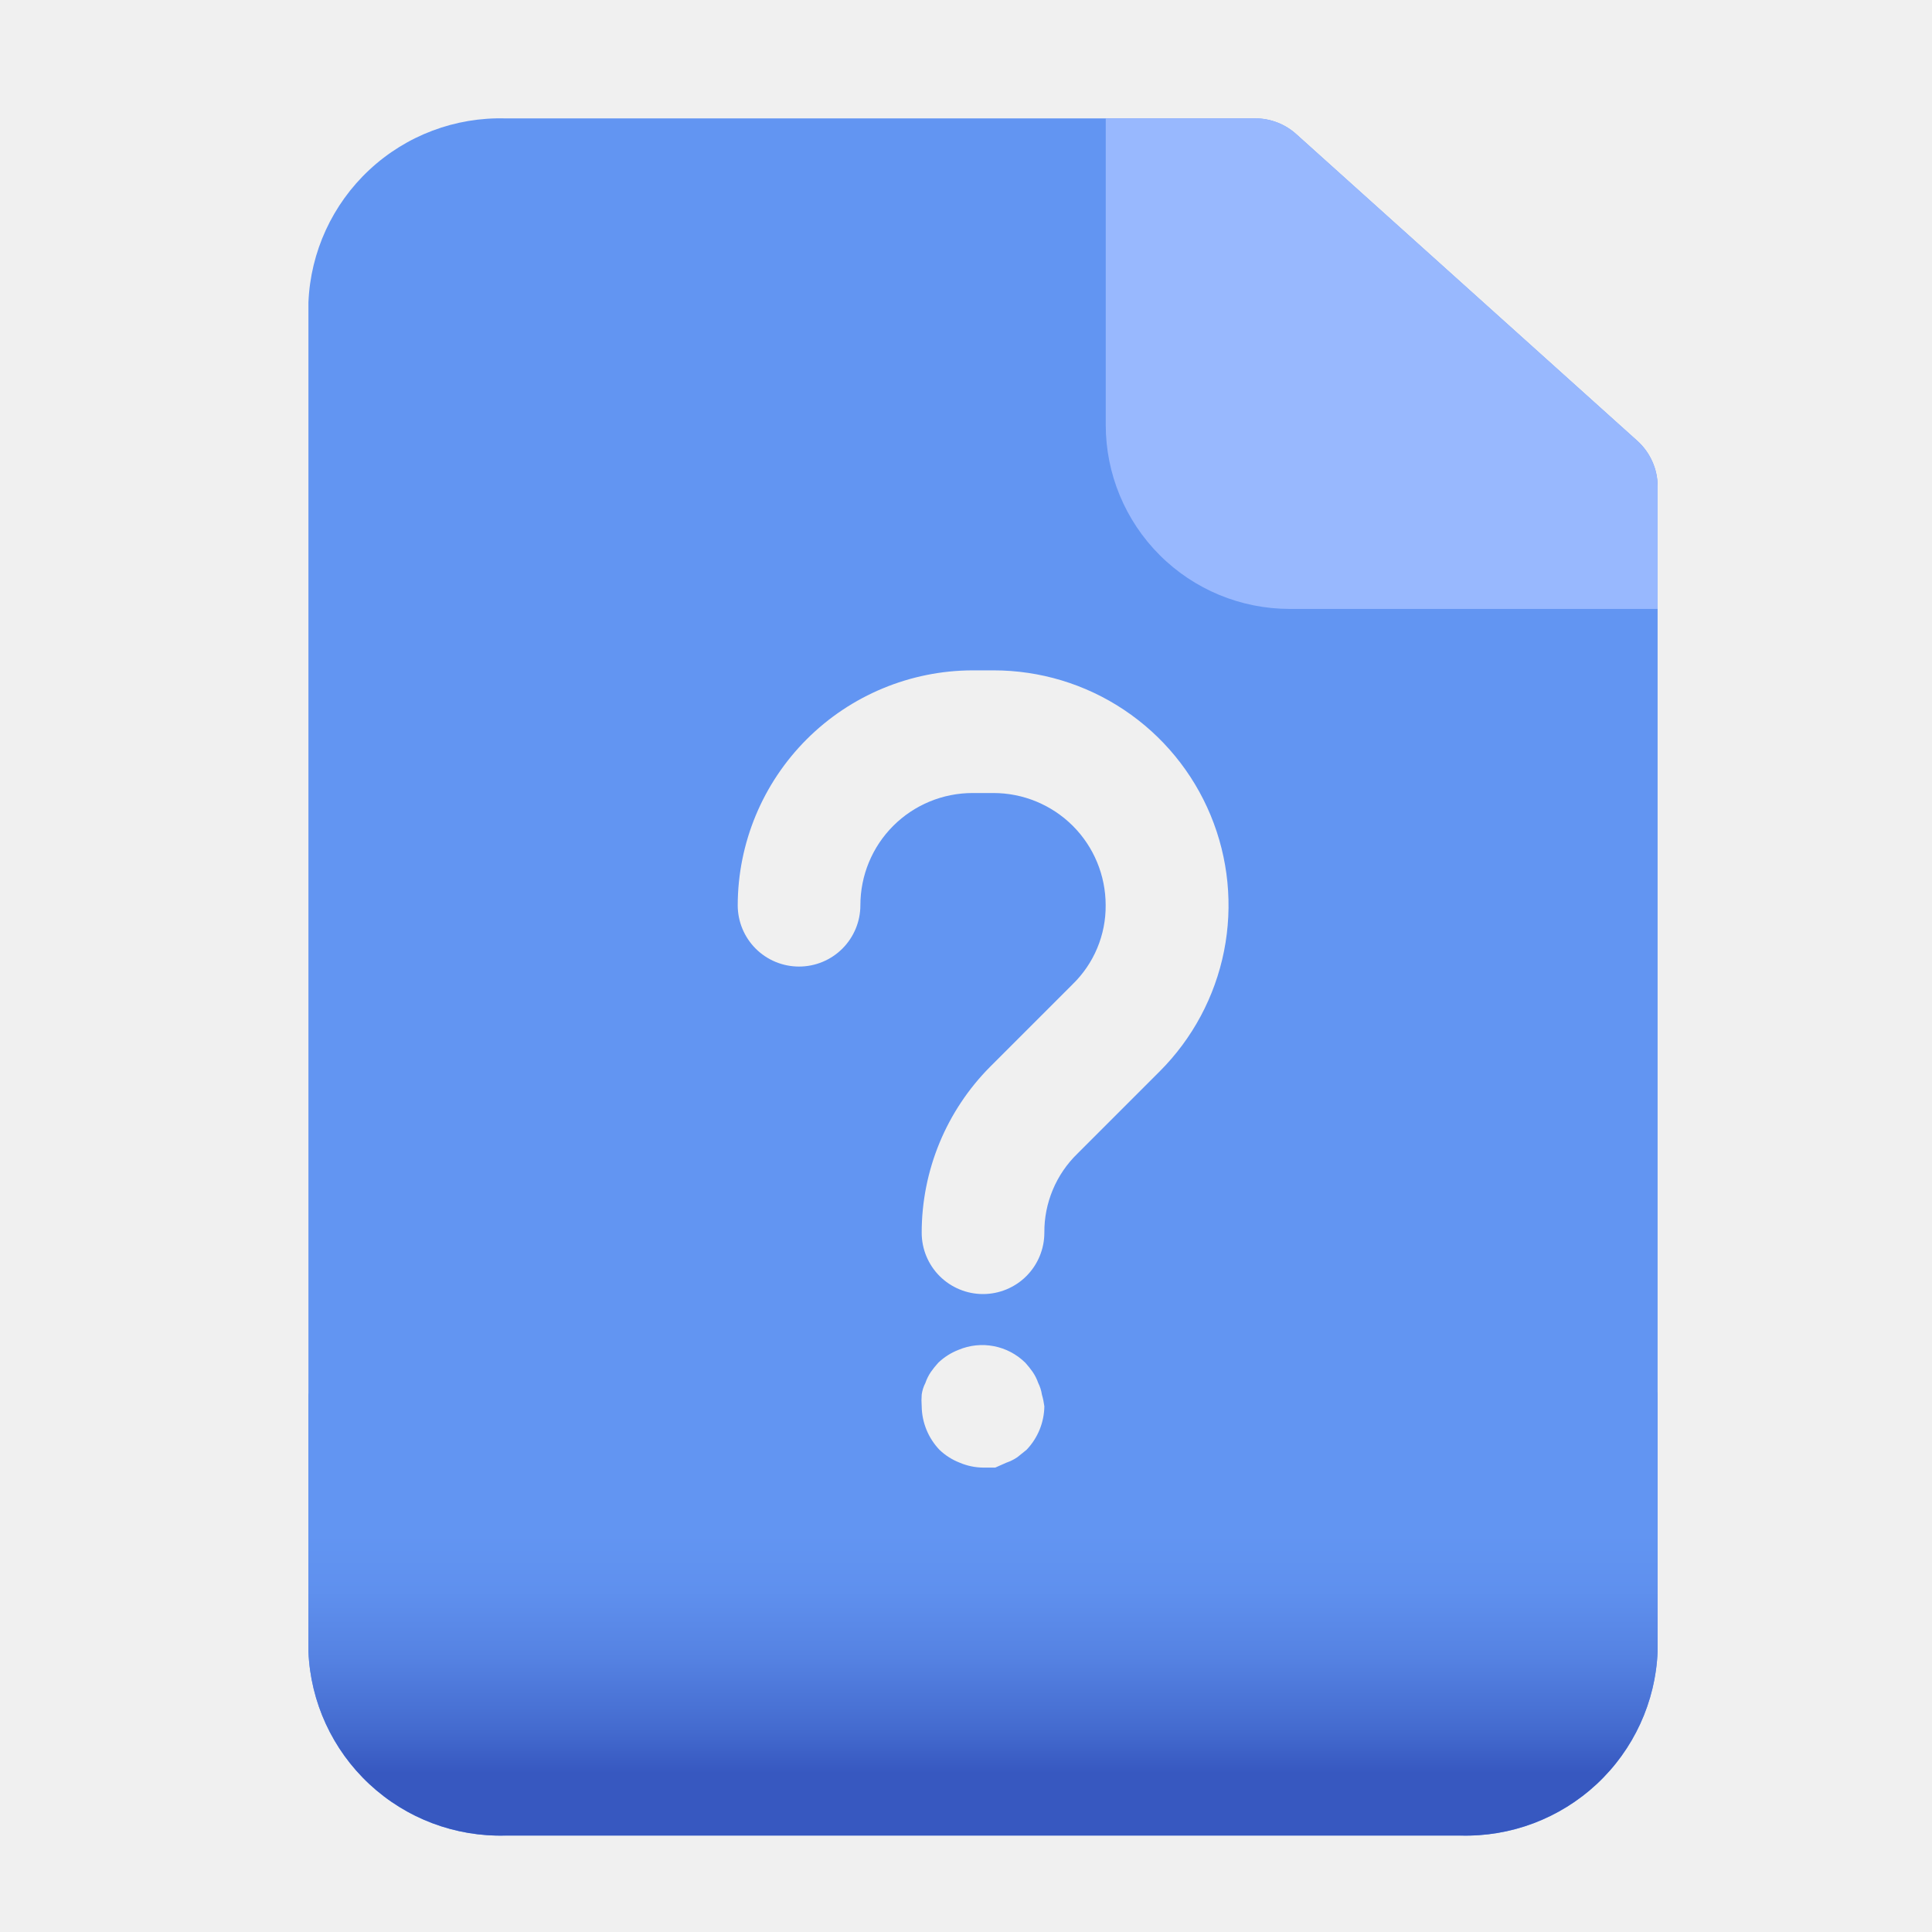
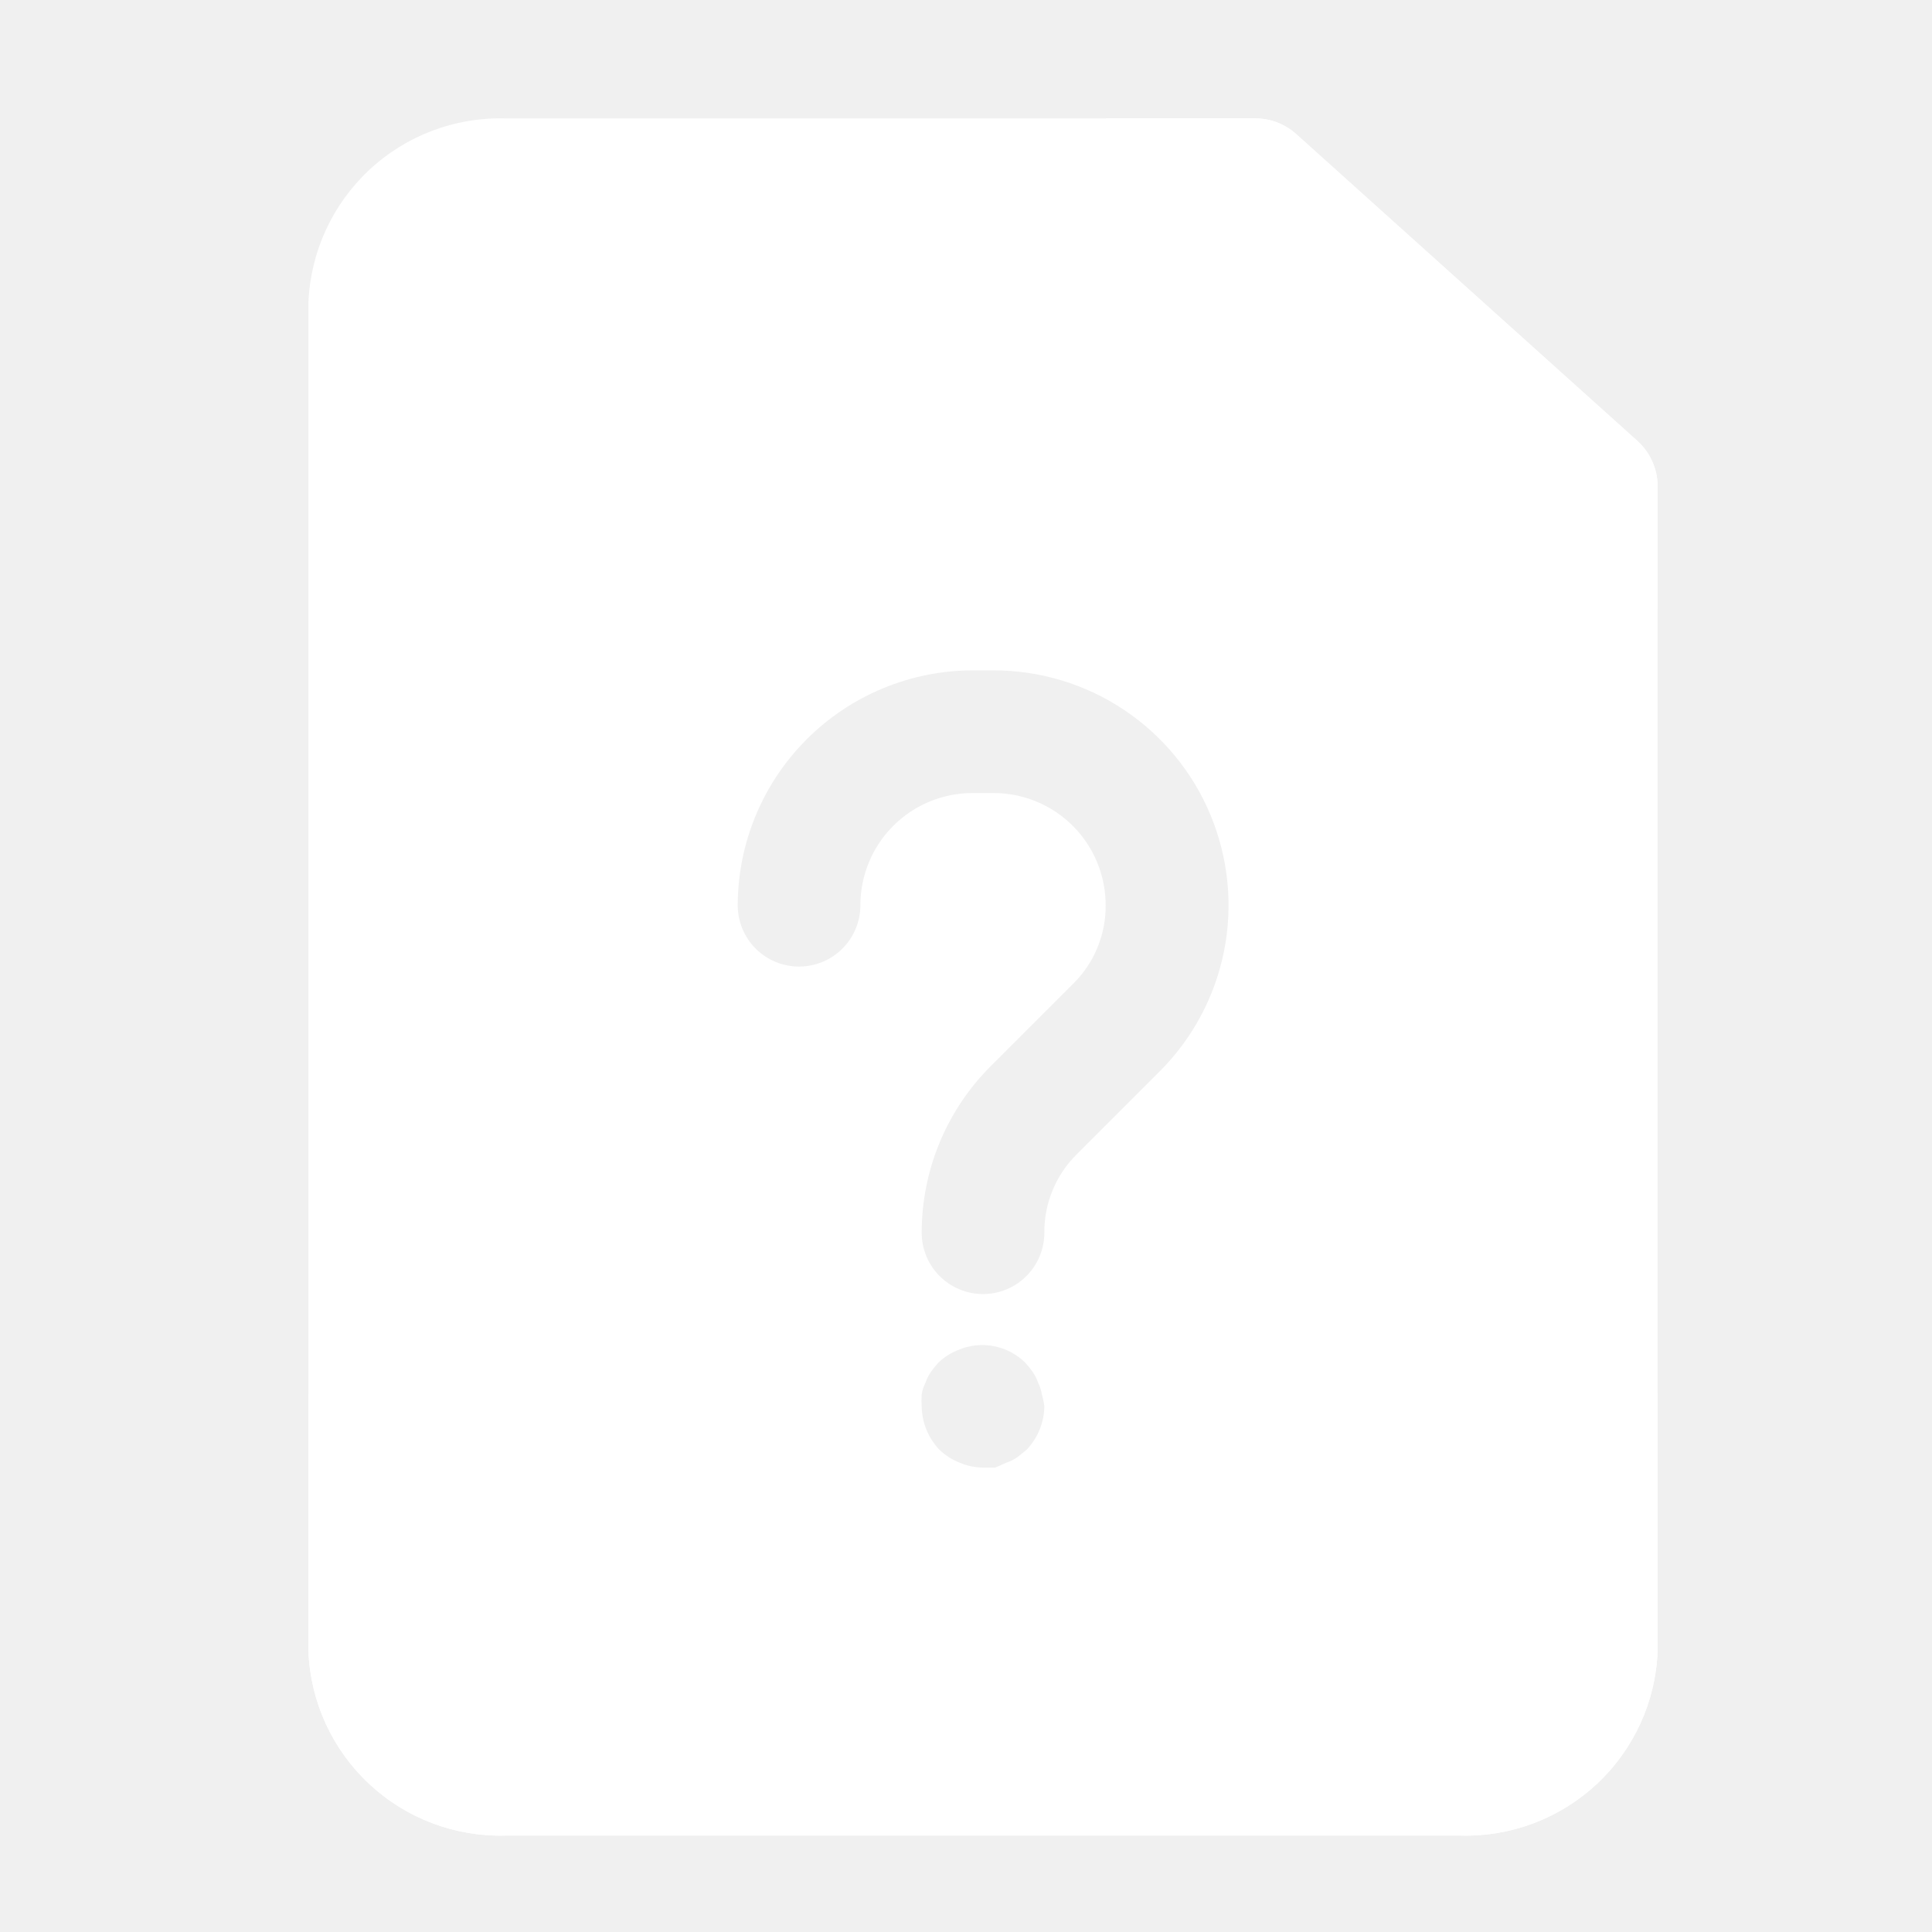
<svg xmlns="http://www.w3.org/2000/svg" width="45" height="45" viewBox="0 0 45 45" fill="none">
-   <path d="M38.138 10.271L30.196 3.129C29.934 2.891 29.593 2.759 29.239 2.758H11.783C10.607 2.723 9.464 3.153 8.603 3.956C7.742 4.758 7.232 5.867 7.184 7.043V38.469C7.232 39.645 7.742 40.754 8.603 41.556C9.464 42.358 10.607 42.789 11.783 42.754H34.01C35.186 42.789 36.328 42.358 37.19 41.556C38.051 40.754 38.561 39.645 38.609 38.469V11.328C38.609 11.129 38.566 10.932 38.485 10.75C38.404 10.568 38.286 10.405 38.138 10.271ZM22.654 15.614H23.139C24.222 15.613 25.281 15.933 26.181 16.534C27.082 17.135 27.784 17.99 28.198 18.99C28.613 19.991 28.721 21.091 28.51 22.153C28.298 23.215 27.776 24.191 27.01 24.956L25.096 26.87C24.85 27.109 24.654 27.395 24.522 27.712C24.389 28.029 24.322 28.369 24.325 28.712C24.325 29.091 24.174 29.455 23.906 29.723C23.639 29.99 23.275 30.141 22.896 30.141C22.517 30.141 22.154 29.99 21.886 29.723C21.618 29.455 21.468 29.091 21.468 28.712C21.468 27.261 22.043 25.869 23.068 24.841L24.982 22.927C25.228 22.688 25.424 22.402 25.556 22.085C25.689 21.768 25.756 21.428 25.753 21.085C25.753 20.391 25.478 19.726 24.988 19.236C24.497 18.746 23.832 18.471 23.139 18.471H22.654C21.96 18.471 21.295 18.746 20.805 19.236C20.315 19.726 20.04 20.391 20.04 21.085C20.04 21.463 19.889 21.827 19.621 22.095C19.353 22.363 18.99 22.513 18.611 22.513C18.232 22.513 17.869 22.363 17.601 22.095C17.333 21.827 17.183 21.463 17.183 21.085C17.186 19.635 17.764 18.245 18.789 17.22C19.814 16.195 21.204 15.617 22.654 15.614ZM21.468 32.755C21.461 32.664 21.461 32.574 21.468 32.483C21.481 32.389 21.51 32.297 21.554 32.212C21.585 32.121 21.628 32.035 21.682 31.955C21.735 31.88 21.792 31.809 21.854 31.741C21.989 31.611 22.15 31.509 22.325 31.441C22.585 31.331 22.872 31.301 23.149 31.355C23.426 31.408 23.681 31.543 23.882 31.741C23.943 31.809 24.001 31.88 24.053 31.955C24.107 32.035 24.151 32.121 24.182 32.212C24.225 32.297 24.254 32.389 24.268 32.483C24.294 32.572 24.313 32.663 24.325 32.755C24.32 33.133 24.172 33.495 23.91 33.769L23.696 33.941C23.617 33.995 23.53 34.038 23.439 34.069L23.182 34.183H22.896C22.71 34.181 22.525 34.142 22.354 34.069C22.178 34.001 22.018 33.899 21.882 33.769C21.621 33.495 21.473 33.133 21.468 32.755Z" fill="#6295F2" />
-   <path d="M38.61 11.326V14.183H30.04C28.903 14.183 27.813 13.732 27.01 12.928C26.206 12.124 25.755 11.034 25.755 9.898V2.756H29.24C29.594 2.757 29.935 2.889 30.197 3.127L38.139 10.269C38.287 10.403 38.405 10.566 38.486 10.748C38.568 10.93 38.61 11.127 38.61 11.326Z" fill="#98B8FE" />
+   <path d="M38.138 10.271L30.196 3.129C29.934 2.891 29.593 2.759 29.239 2.758H11.783C10.607 2.723 9.464 3.153 8.603 3.956C7.742 4.758 7.232 5.867 7.184 7.043V38.469C7.232 39.645 7.742 40.754 8.603 41.556C9.464 42.358 10.607 42.789 11.783 42.754H34.01C35.186 42.789 36.328 42.358 37.19 41.556C38.051 40.754 38.561 39.645 38.609 38.469V11.328C38.609 11.129 38.566 10.932 38.485 10.75C38.404 10.568 38.286 10.405 38.138 10.271ZM22.654 15.614H23.139C24.222 15.613 25.281 15.933 26.181 16.534C27.082 17.135 27.784 17.99 28.198 18.99C28.613 19.991 28.721 21.091 28.51 22.153C28.298 23.215 27.776 24.191 27.01 24.956L25.096 26.87C24.85 27.109 24.654 27.395 24.522 27.712C24.389 28.029 24.322 28.369 24.325 28.712C24.325 29.091 24.174 29.455 23.906 29.723C23.639 29.99 23.275 30.141 22.896 30.141C22.517 30.141 22.154 29.99 21.886 29.723C21.618 29.455 21.468 29.091 21.468 28.712C21.468 27.261 22.043 25.869 23.068 24.841L24.982 22.927C25.228 22.688 25.424 22.402 25.556 22.085C25.689 21.768 25.756 21.428 25.753 21.085C25.753 20.391 25.478 19.726 24.988 19.236C24.497 18.746 23.832 18.471 23.139 18.471H22.654C21.96 18.471 21.295 18.746 20.805 19.236C20.315 19.726 20.04 20.391 20.04 21.085C20.04 21.463 19.889 21.827 19.621 22.095C19.353 22.363 18.99 22.513 18.611 22.513C18.232 22.513 17.869 22.363 17.601 22.095C17.333 21.827 17.183 21.463 17.183 21.085C17.186 19.635 17.764 18.245 18.789 17.22C19.814 16.195 21.204 15.617 22.654 15.614ZM21.468 32.755C21.461 32.664 21.461 32.574 21.468 32.483C21.481 32.389 21.51 32.297 21.554 32.212C21.585 32.121 21.628 32.035 21.682 31.955C21.735 31.88 21.792 31.809 21.854 31.741C21.989 31.611 22.15 31.509 22.325 31.441C22.585 31.331 22.872 31.301 23.149 31.355C23.426 31.408 23.681 31.543 23.882 31.741C23.943 31.809 24.001 31.88 24.053 31.955C24.107 32.035 24.151 32.121 24.182 32.212C24.225 32.297 24.254 32.389 24.268 32.483C24.294 32.572 24.313 32.663 24.325 32.755C24.32 33.133 24.172 33.495 23.91 33.769L23.696 33.941C23.617 33.995 23.53 34.038 23.439 34.069L23.182 34.183H22.896C22.71 34.181 22.525 34.142 22.354 34.069C22.178 34.001 22.018 33.899 21.882 33.769C21.621 33.495 21.473 33.133 21.468 32.755Z" fill="#ffffff" />
+   <path d="M38.61 11.326V14.183H30.04C28.903 14.183 27.813 13.732 27.01 12.928C26.206 12.124 25.755 11.034 25.755 9.898V2.756H29.24C29.594 2.757 29.935 2.889 30.197 3.127L38.139 10.269C38.287 10.403 38.405 10.566 38.486 10.748C38.568 10.93 38.61 11.127 38.61 11.326Z" fill="#ffff" />
  <path d="M38.438 32.468C38.438 32.445 38.447 32.423 38.463 32.407C38.479 32.391 38.501 32.382 38.523 32.382C38.546 32.382 38.568 32.391 38.584 32.407C38.6 32.423 38.609 32.445 38.609 32.468V38.467C38.561 39.643 38.051 40.753 37.19 41.555C36.328 42.357 35.186 42.787 34.01 42.753H11.783C10.607 42.787 9.464 42.357 8.603 41.555C7.742 40.753 7.232 39.643 7.184 38.467V32.496C7.184 32.474 7.193 32.452 7.209 32.436C7.225 32.42 7.247 32.411 7.269 32.411C7.292 32.411 7.314 32.42 7.33 32.436C7.346 32.452 7.355 32.474 7.355 32.496C7.665 33.419 8.262 34.219 9.059 34.779C9.855 35.34 10.81 35.631 11.783 35.61H34.01C34.987 35.629 35.944 35.334 36.741 34.768C37.538 34.202 38.133 33.396 38.438 32.468Z" fill="url(#paint0_linear_187_3827)" />
  <defs>
    <linearGradient id="paint0_linear_187_3827" x1="22.896" y1="42.752" x2="22.896" y2="32.41" gradientUnits="userSpaceOnUse">
-       <stop offset="0.14" stop-color="#3758C0" />
-       <stop offset="0.24" stop-color="#446BCF" />
-       <stop offset="0.4" stop-color="#5582E2" />
-       <stop offset="0.55" stop-color="#5F90EE" />
-       <stop offset="0.68" stop-color="#6295F2" />
+       <stop offset="0.14" stop-color="#ffff" />
+       <stop offset="0.24" stop-color="#ffff" />
+       <stop offset="0.4" stop-color="#ffff" />
+       <stop offset="0.55" stop-color="#ffff" />
+       <stop offset="0.68" stop-color="#ffff" />
    </linearGradient>
  </defs>
</svg>
